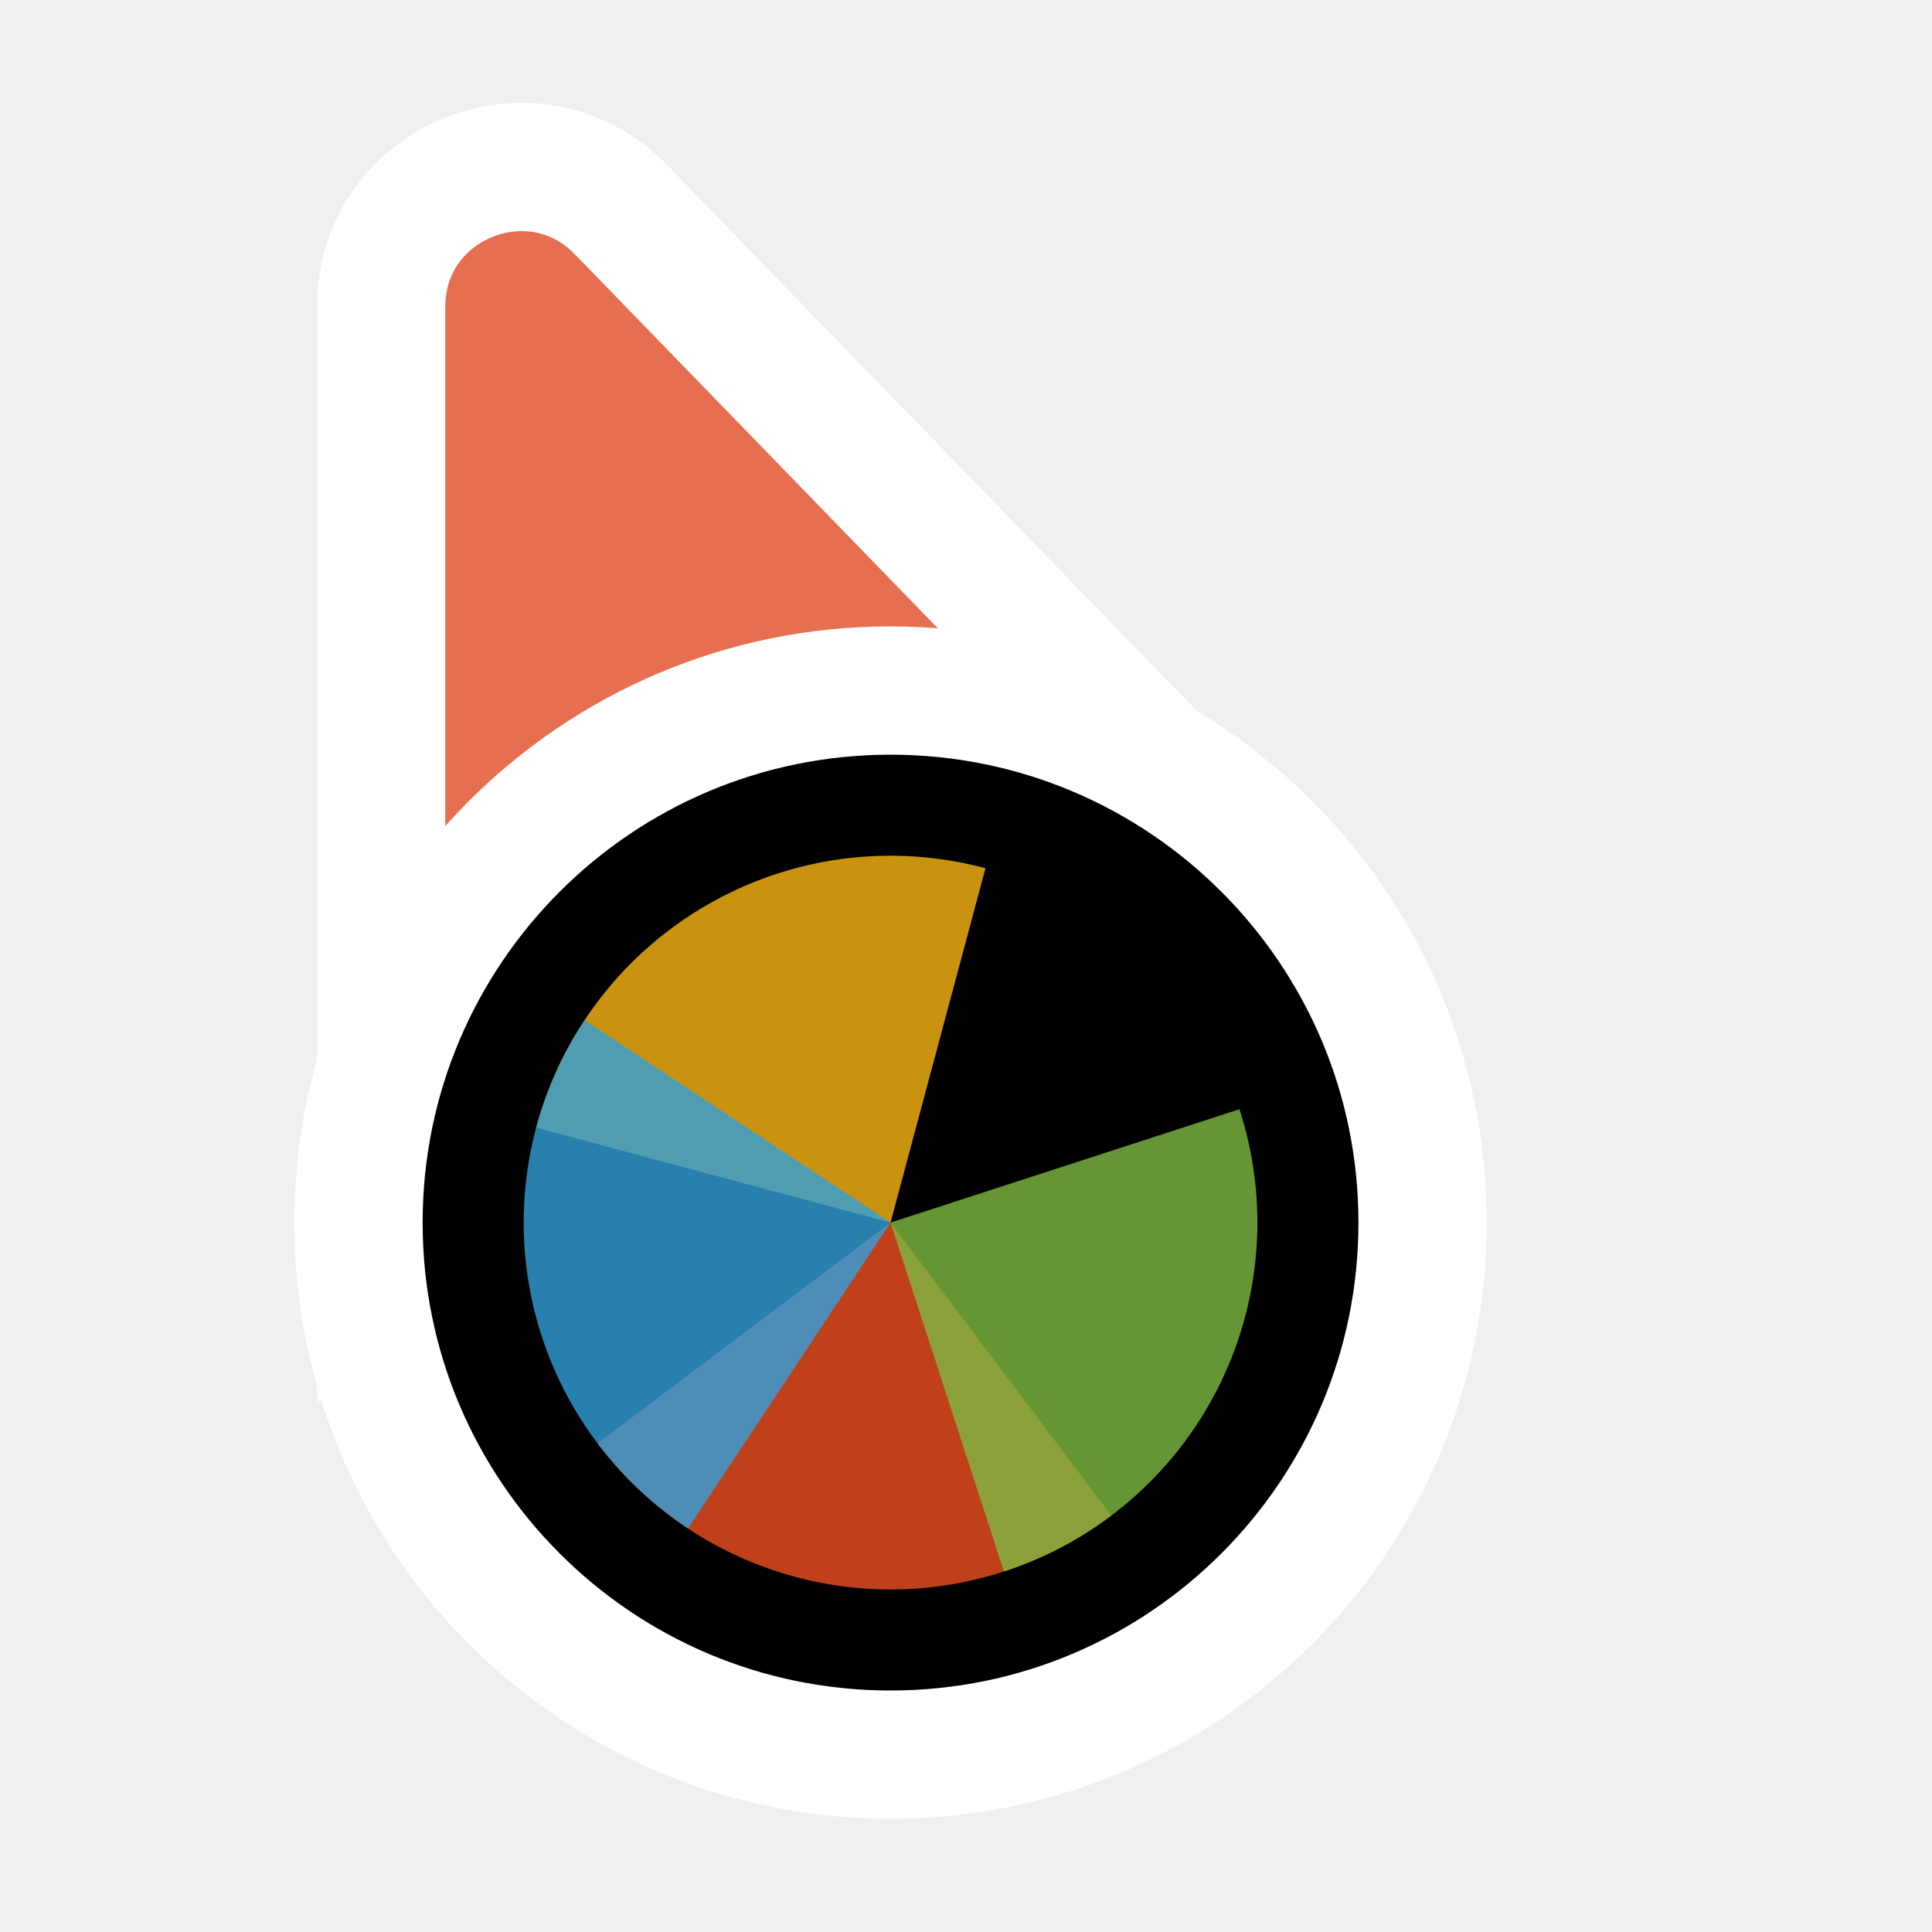
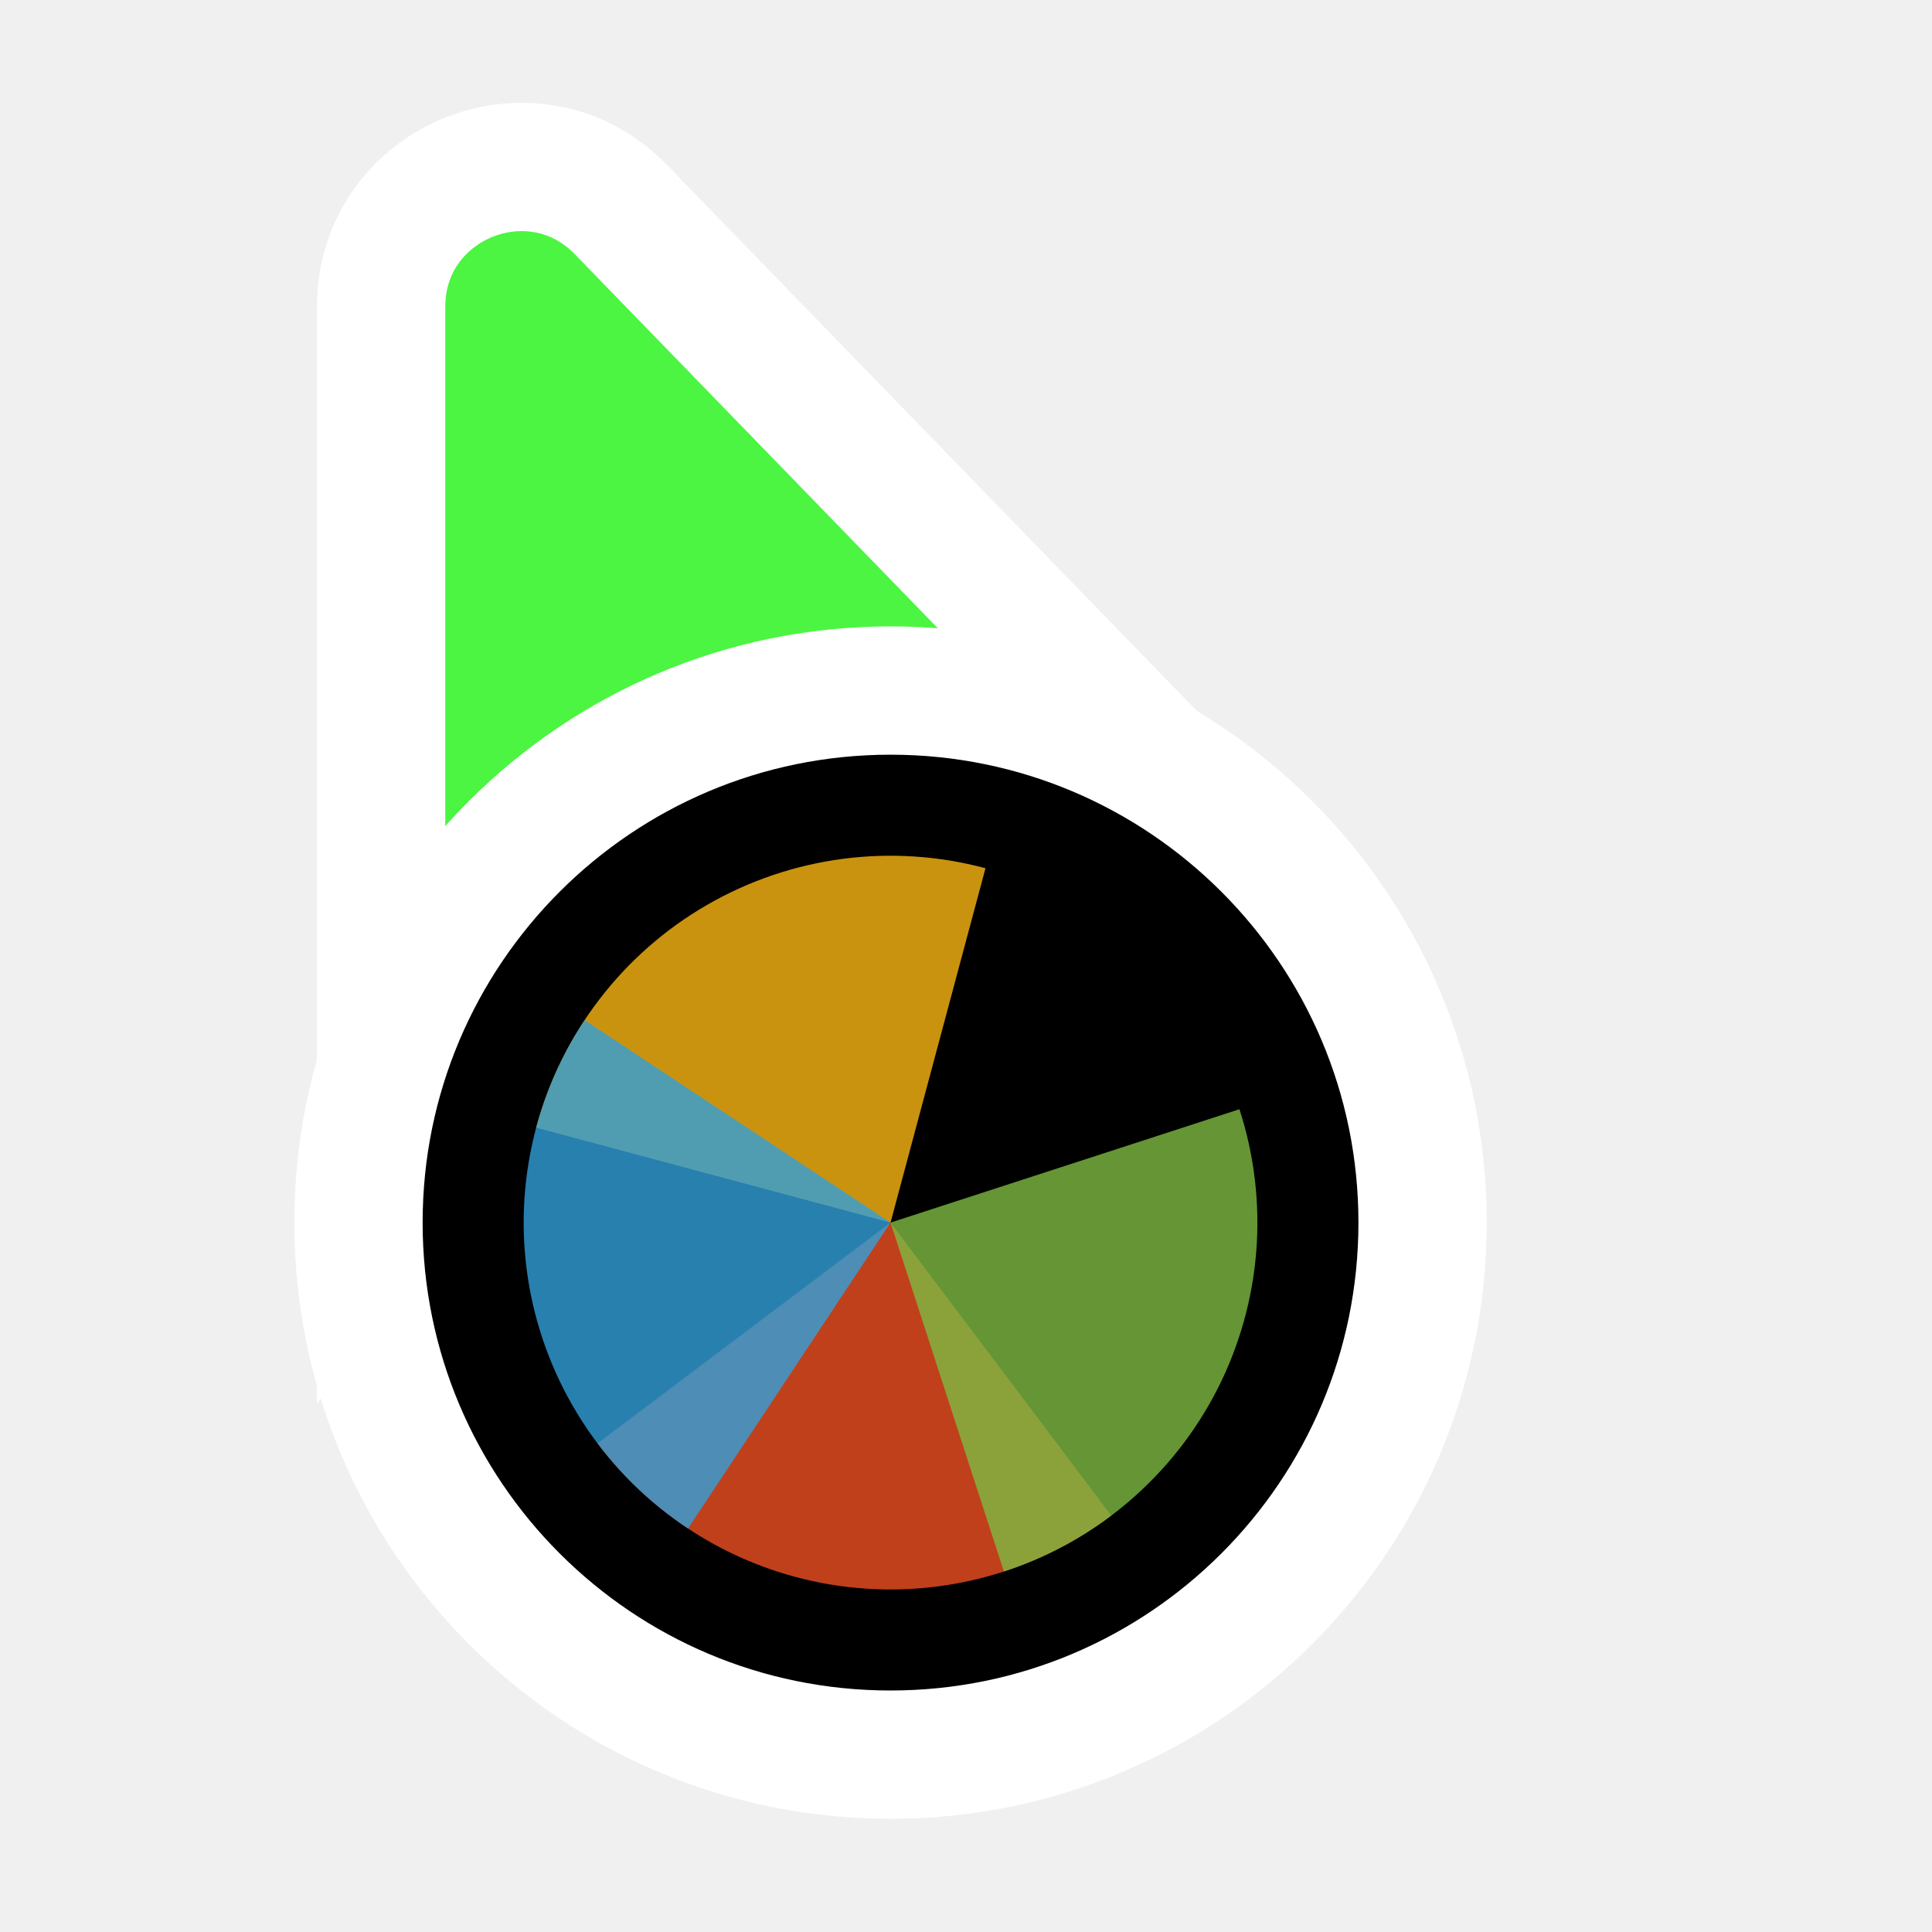
<svg xmlns="http://www.w3.org/2000/svg" width="128" height="128" viewBox="0 0 256 256" fill="none">
-   <path d="M141.269 109.497L162.13 110.056L147.596 95.08L82.276 27.777C70.704 15.854 50.5 24.046 50.5 40.662L50.5 134.895L50.5 160.434L65.805 139.989L89.665 108.115L141.269 109.497Z" fill="#E76F51" stroke="#FFFFFF" stroke-width="17" />
+   <path d="M141.269 109.497L162.13 110.056L147.596 95.08L82.276 27.777C70.704 15.854 50.5 24.046 50.5 40.662L50.5 134.895L50.5 160.434L65.805 139.989L89.665 108.115L141.269 109.497Z" fill="#4bf542" stroke="#FFFFFF" stroke-width="17" />
  <circle cx="118" cy="162" r="70.5" fill="#000000" stroke="#FFFFFF" stroke-width="17" />
  <path d="M147.255 200.824L118.001 162L79.175 191.257C83.017 196.355 87.825 200.647 93.326 203.887C98.826 207.127 104.911 209.252 111.233 210.141C117.554 211.029 123.989 210.664 130.169 209.065C136.35 207.467 142.155 204.667 147.253 200.825L147.255 200.824Z" fill="#F05024" fill-opacity="0.8" />
  <path d="M130.582 115.044L118 162L71.045 149.418C72.697 143.252 75.548 137.472 79.434 132.407C83.32 127.342 88.166 123.093 93.695 119.901C99.223 116.709 105.326 114.637 111.655 113.804C117.985 112.971 124.416 113.393 130.582 115.045L130.582 115.044Z" fill="#FCB813" fill-opacity="0.8" />
  <path d="M164.233 146.978L118 161.999L133.021 208.232C139.093 206.259 144.716 203.11 149.57 198.964C154.425 194.818 158.415 189.757 161.313 184.069C164.211 178.381 165.961 172.178 166.462 165.813C166.963 159.449 166.205 153.049 164.233 146.978Z" fill="#7EBA41" fill-opacity="0.8" />
  <path d="M77.464 135.17L118 162L91.169 202.536C85.846 199.013 81.269 194.475 77.699 189.183C74.13 183.891 71.637 177.947 70.365 171.691C69.092 165.436 69.064 158.991 70.282 152.724C71.5 146.458 73.94 140.493 77.464 135.17Z" fill="#32A0DA" fill-opacity="0.8" />
</svg>
